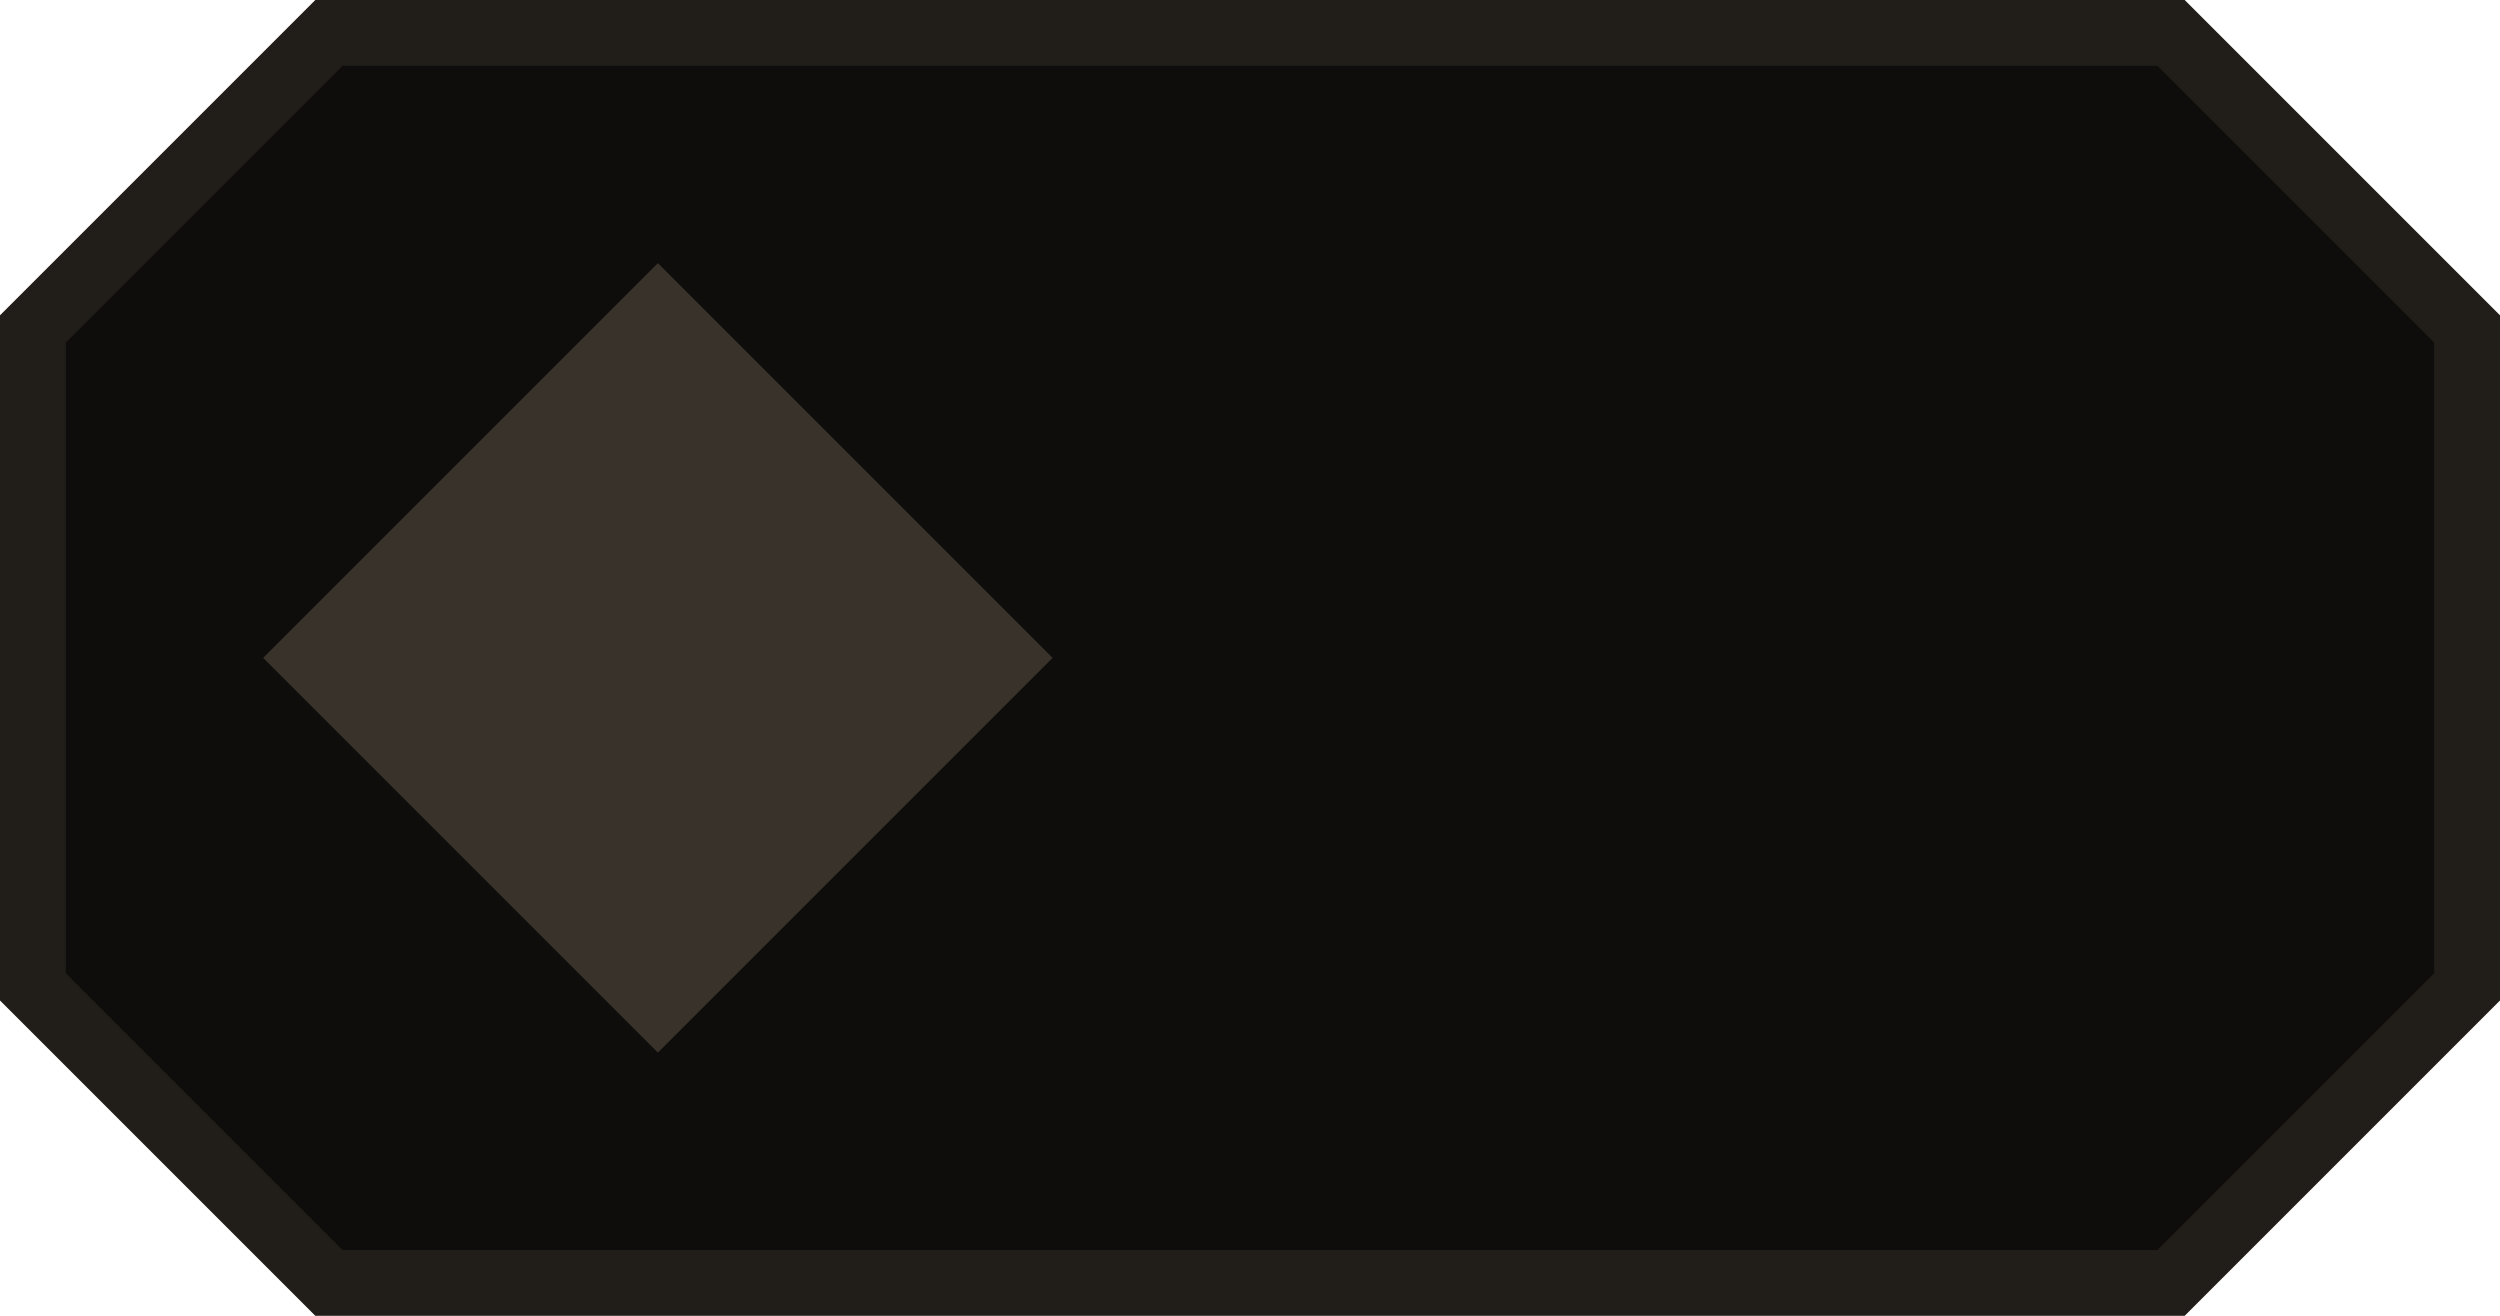
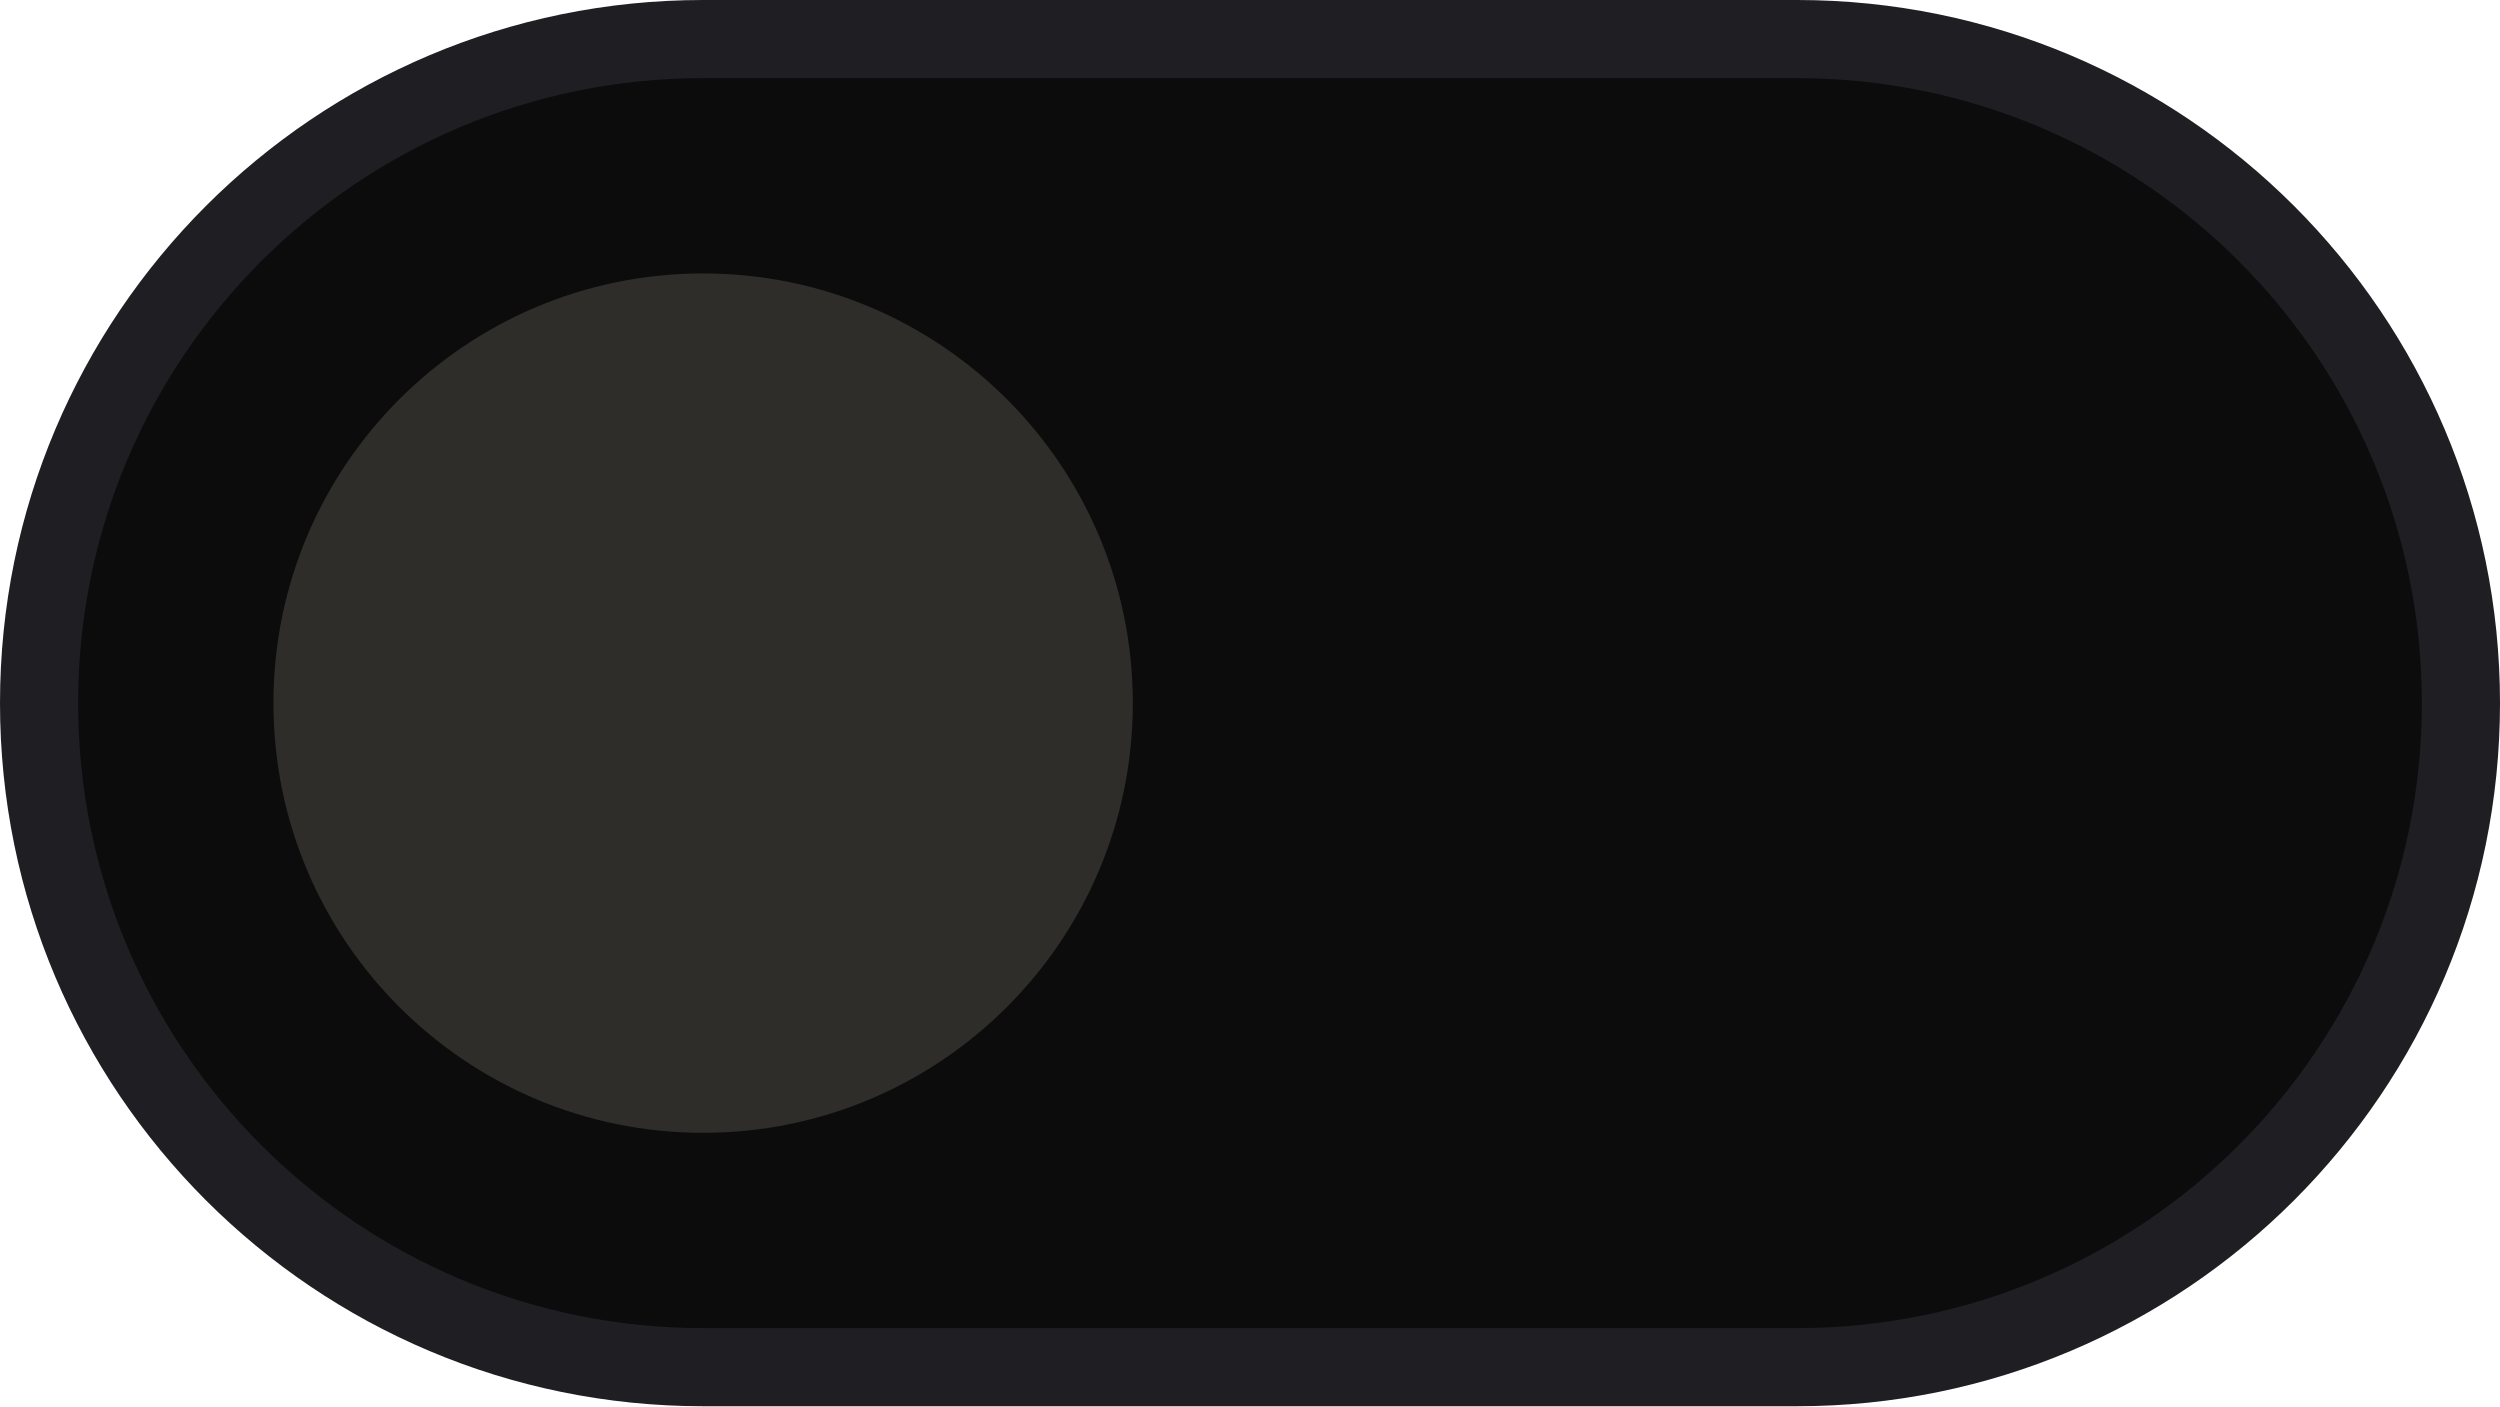
- <svg xmlns="http://www.w3.org/2000/svg" width="38" height="20" viewBox="0 0 38 20">
-   <polygon points="5,0.5 33,0.5 37.5,5 37.5,15 33,19.5 5,19.5 0.5,15 0.5,5" fill="#0e0d0b" stroke="#211e19" />
-   <polygon points="10,4 16,10 10,16 4,10" fill="#38322a" />
+ <svg xmlns="http://www.w3.org/2000/svg" width="32" height="18" viewBox="0 0 32 18">
+   <rect x="0.5" y="0.5" width="31" height="17" rx="8.5" fill="#0c0c0d" stroke="#1f1f23" />
+   <circle cx="9" cy="9" r="5.5" fill="#2e2d2a" />
</svg>
